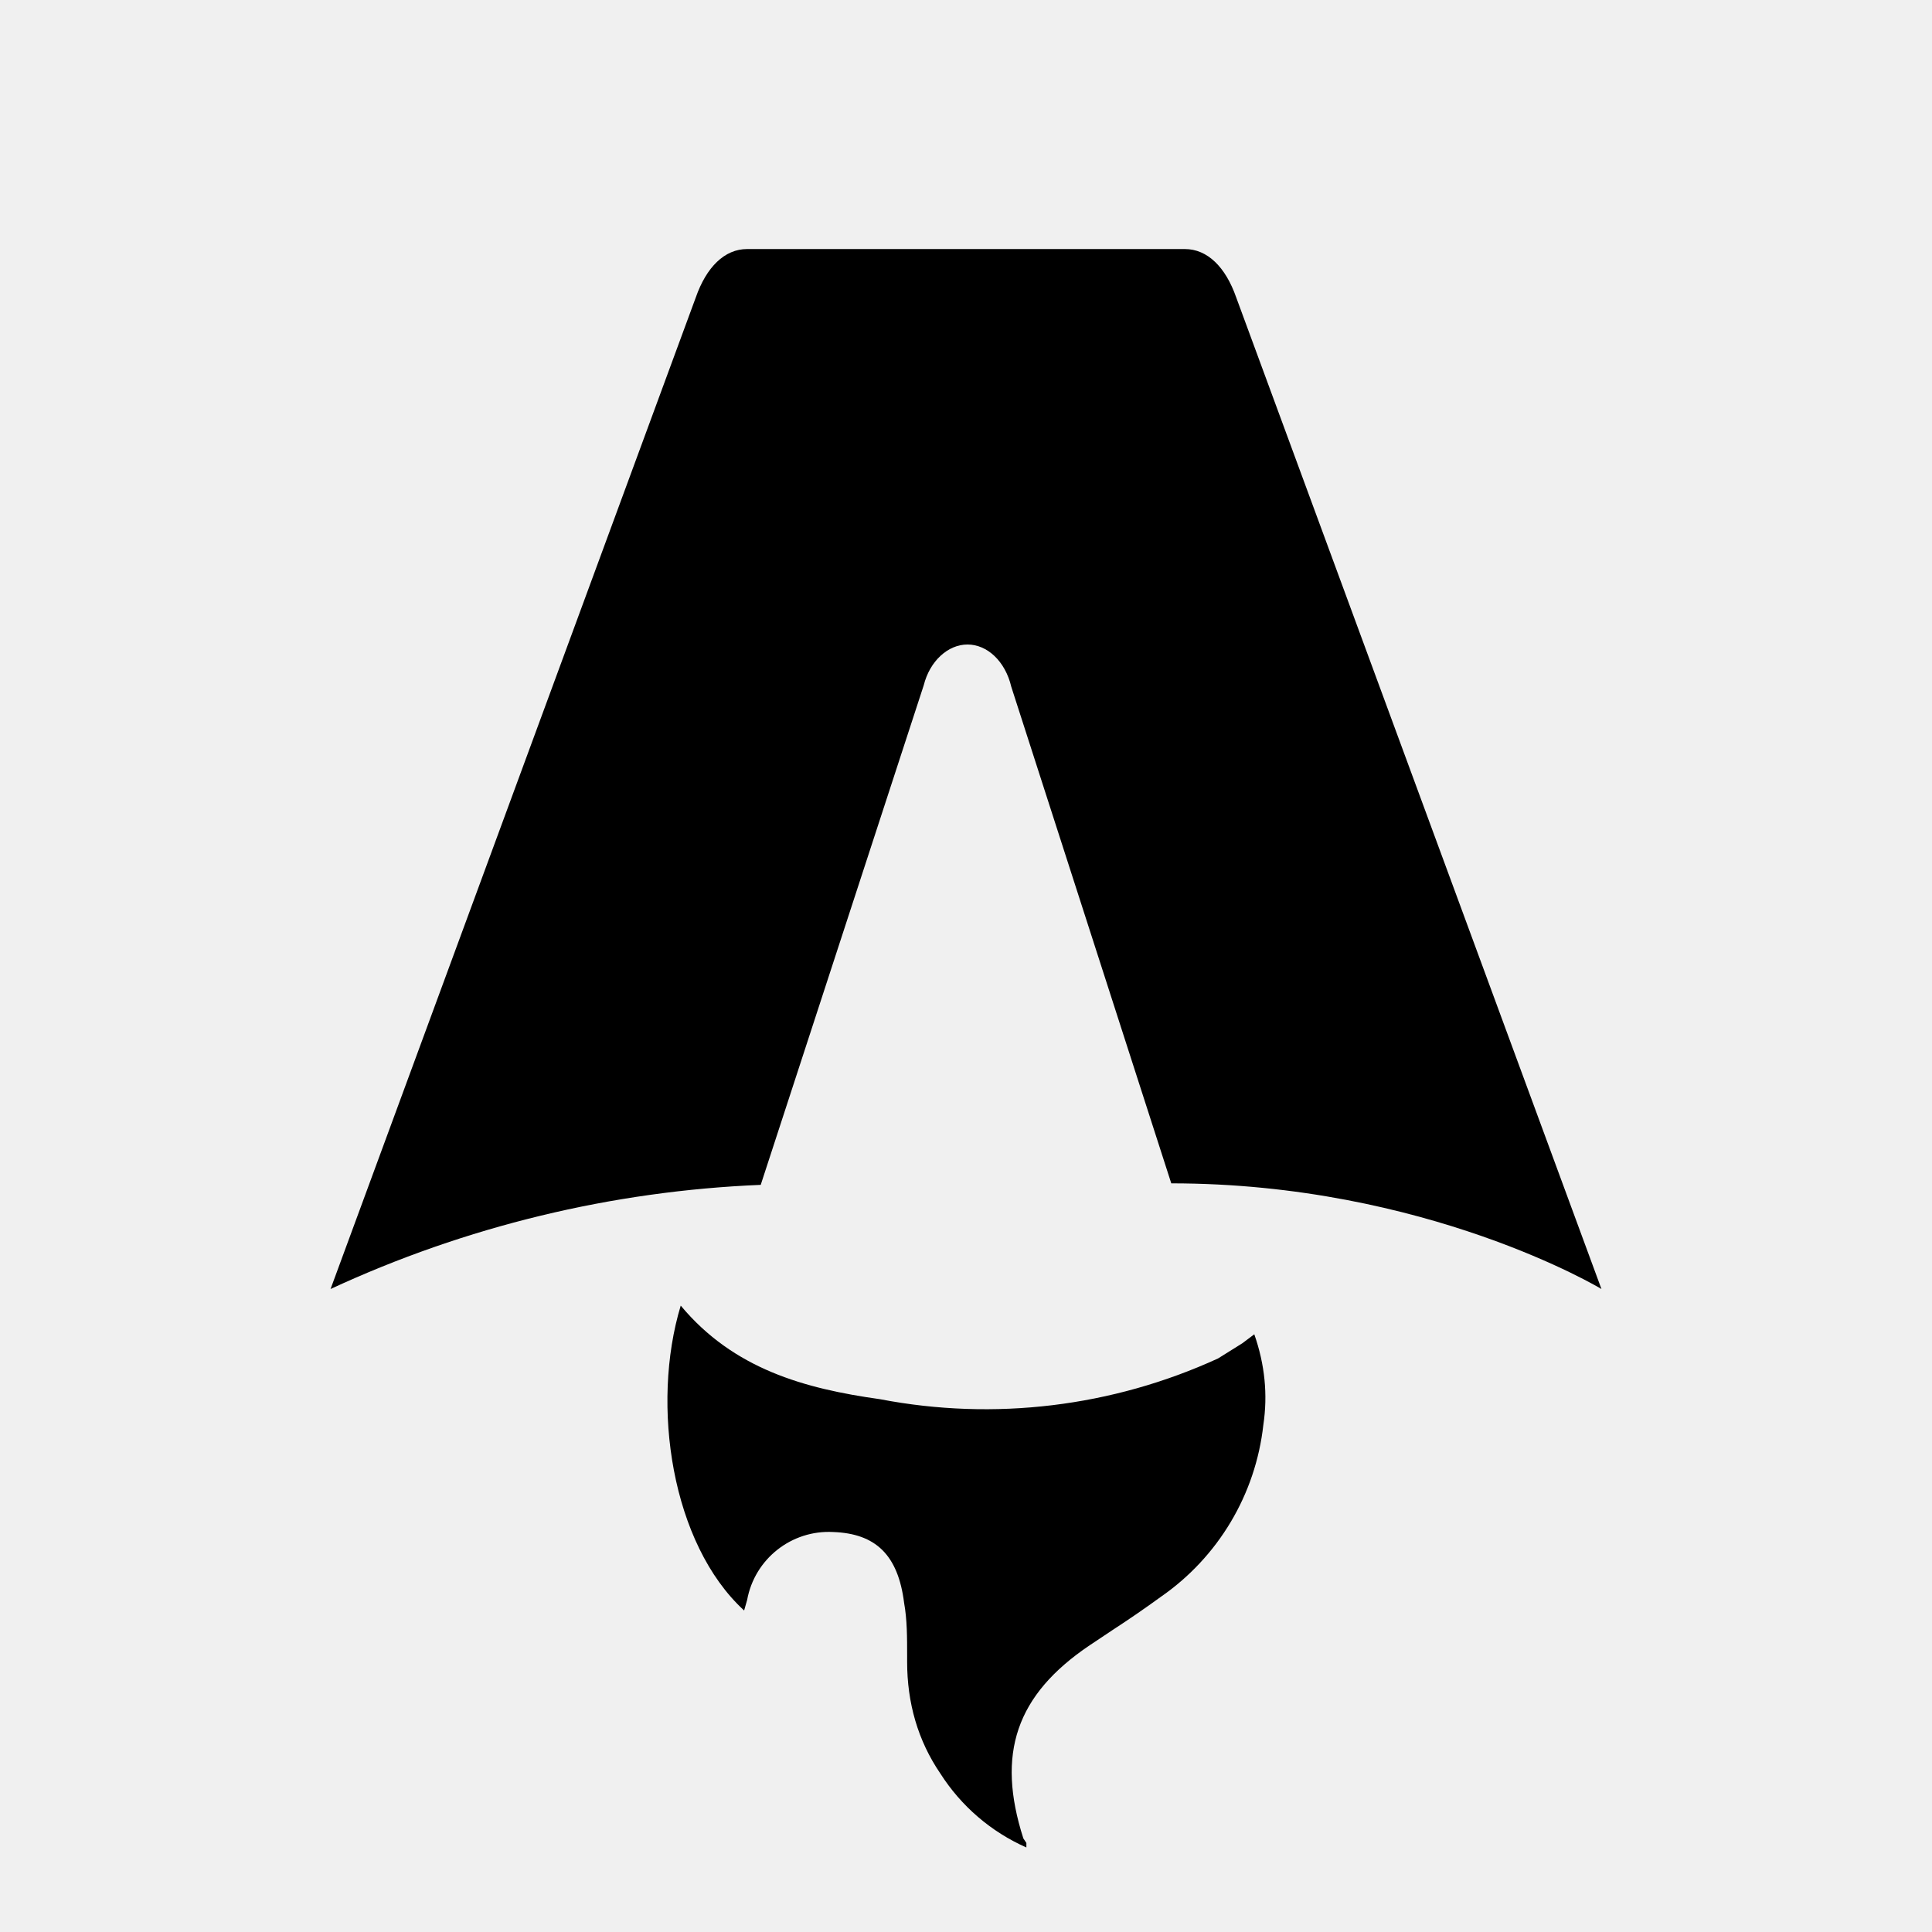
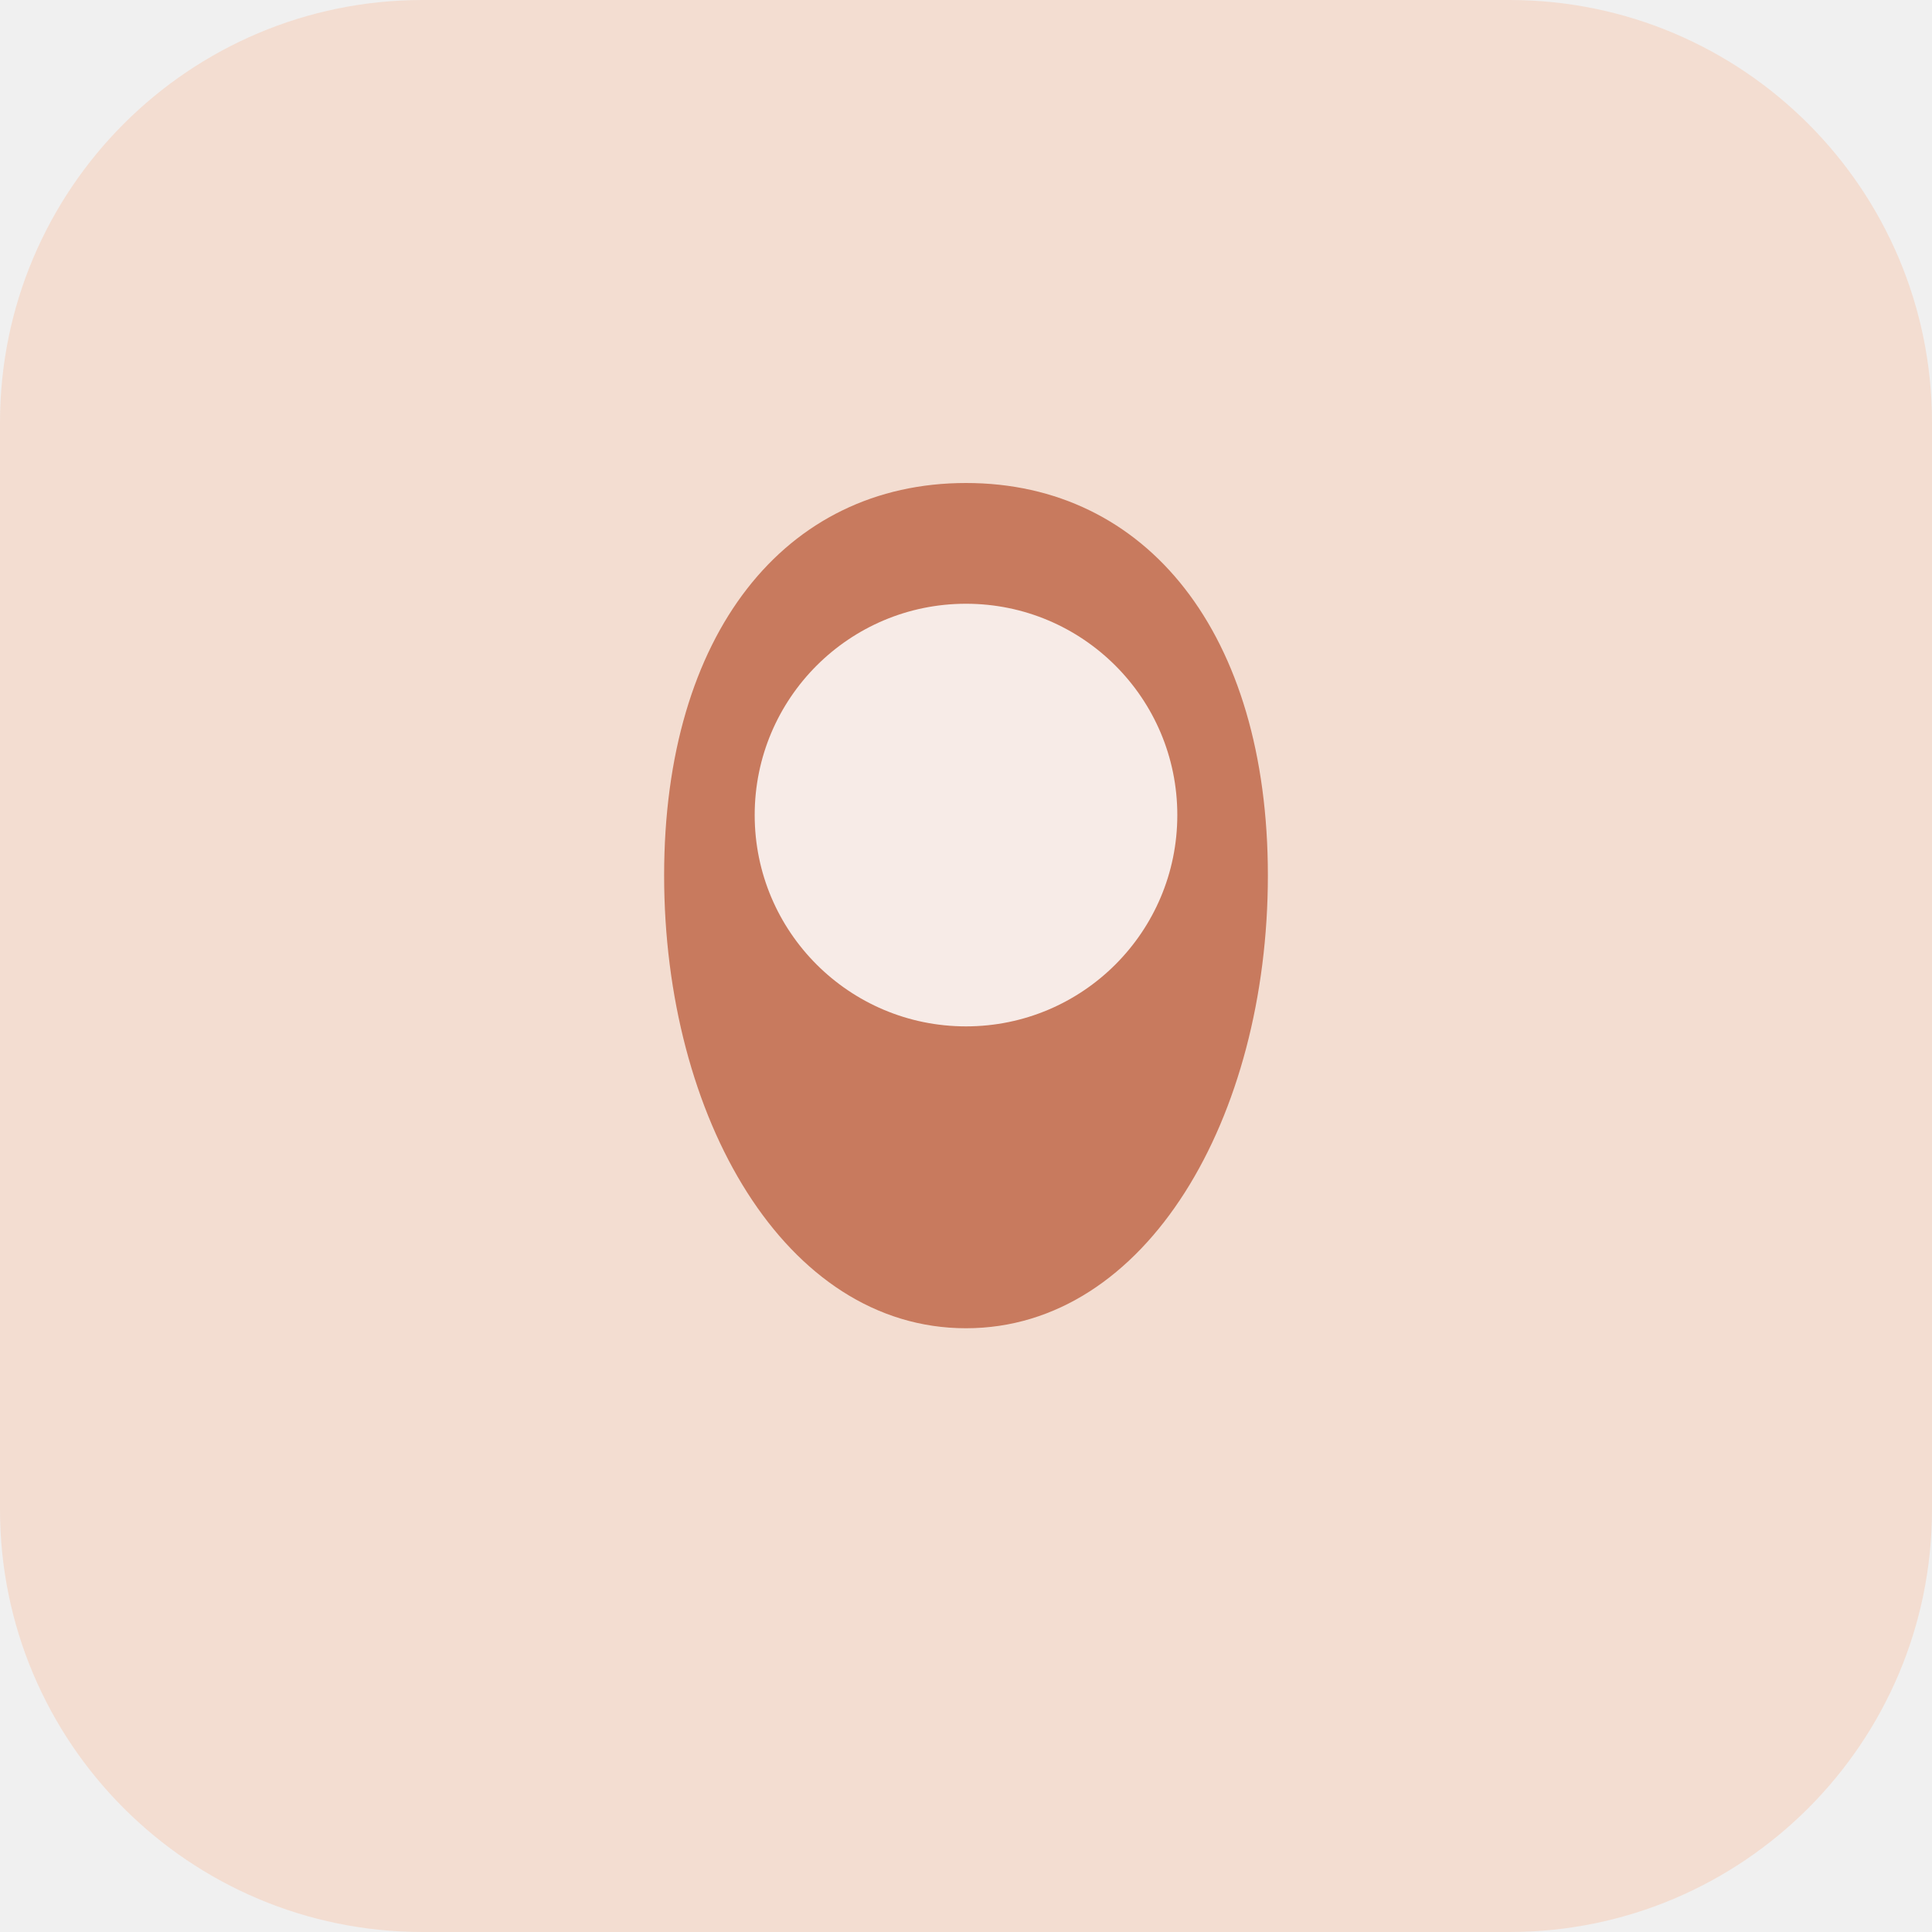
- <svg xmlns="http://www.w3.org/2000/svg" fill="none" viewBox="0 0 128 128">
-   <path d="M50.4 78.5a75.1 75.1 0 0 0-28.5 6.9l24.2-65.7c.7-2 1.9-3.2 3.4-3.2h29c1.5 0 2.7 1.2 3.4 3.2l24.2 65.7s-11.6-7-28.5-7L67 45.5c-.4-1.7-1.6-2.8-2.9-2.8-1.3 0-2.5 1.1-2.9 2.7L50.4 78.5Zm-1.1 28.2Zm-4.2-20.2c-2 6.6-.6 15.8 4.2 20.2a17.5 17.5 0 0 1 .2-.7 5.5 5.5 0 0 1 5.7-4.5c2.8.1 4.3 1.5 4.7 4.7.2 1.1.2 2.3.2 3.5v.4c0 2.7.7 5.2 2.2 7.4a13 13 0 0 0 5.7 4.9v-.3l-.2-.3c-1.8-5.6-.5-9.5 4.4-12.8l1.5-1a73 73 0 0 0 3.2-2.2 16 16 0 0 0 6.8-11.4c.3-2 .1-4-.6-6l-.8.6-1.6 1a37 37 0 0 1-22.4 2.7c-5-.7-9.7-2-13.2-6.2Z" />
-   <style>
-         path { fill: #000; }
-         @media (prefers-color-scheme: dark) {
-             path { fill: #FFF; }
-         }
-     </style>
+ <svg xmlns="http://www.w3.org/2000/svg" viewBox="0 0 64 64">
+   <rect width="64" height="64" rx="14" fill="#f3ddd1" />
+   <path d="M32 16c6 0 10 5 10 13s-4 15-10 15-10-7-10-15 4-13 10-13z" fill="#c87a5e" />
+   <circle cx="32" cy="27" r="7" fill="#fff" opacity="0.85" />
</svg>
